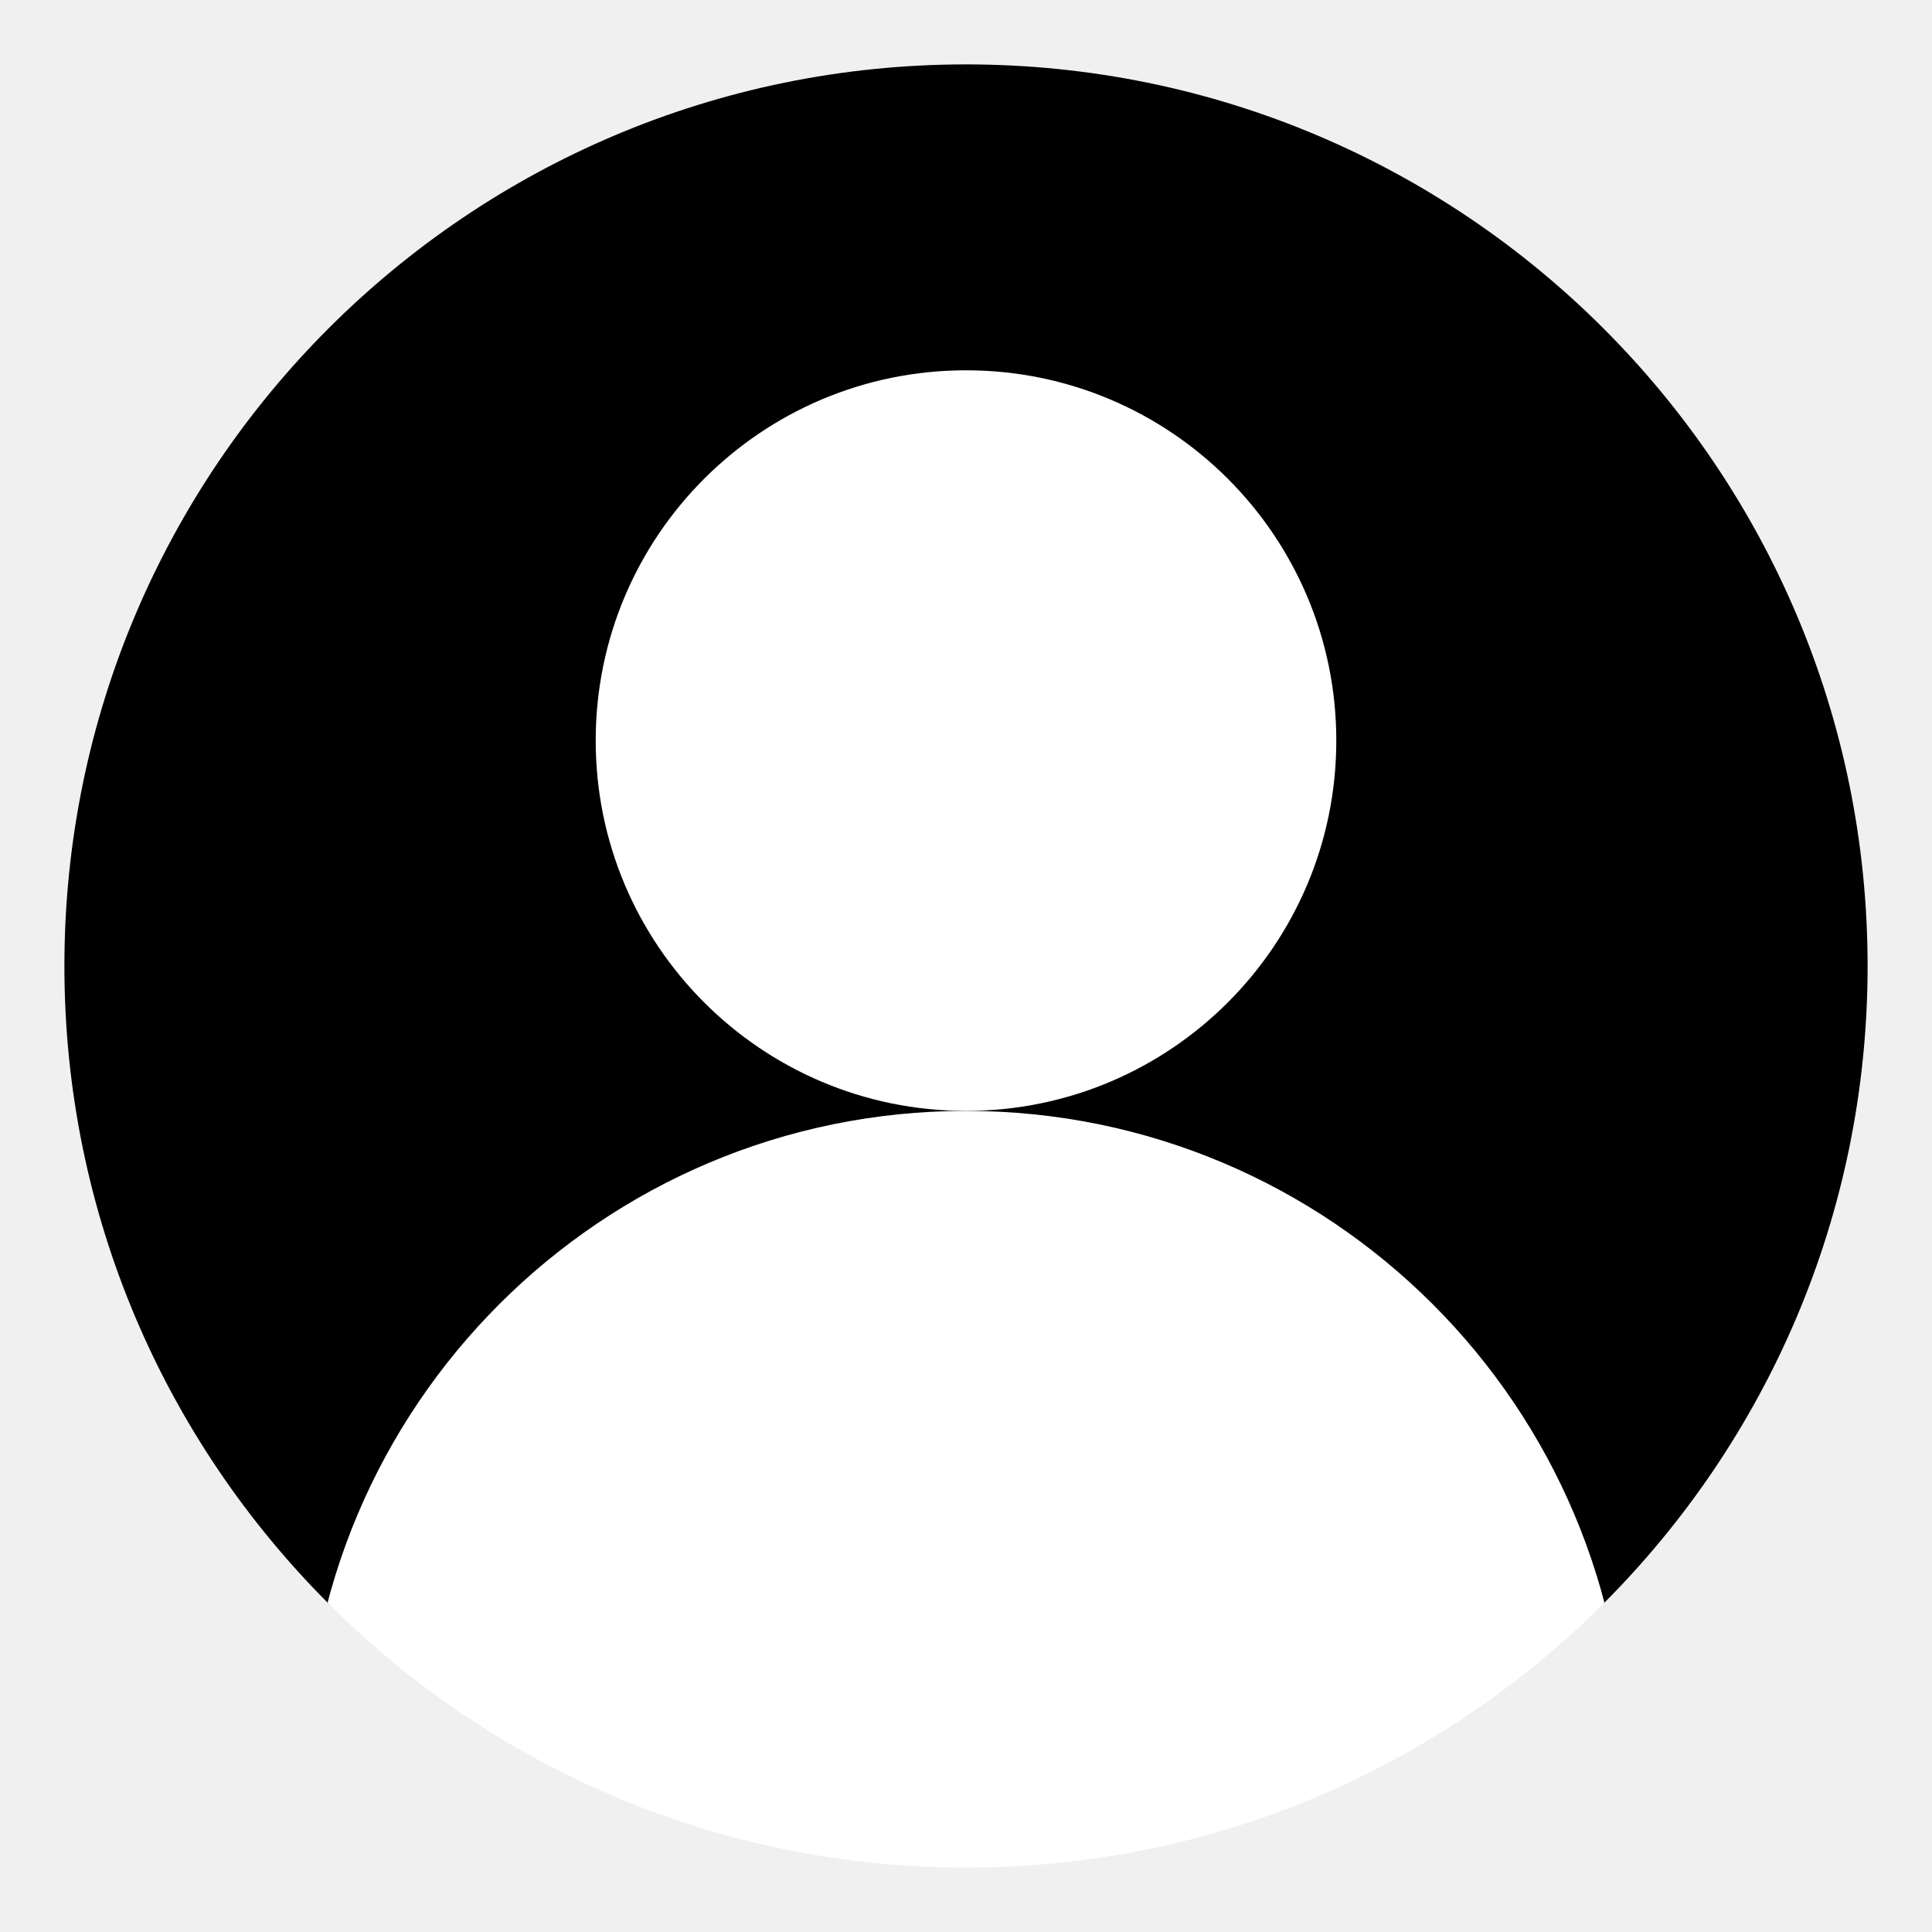
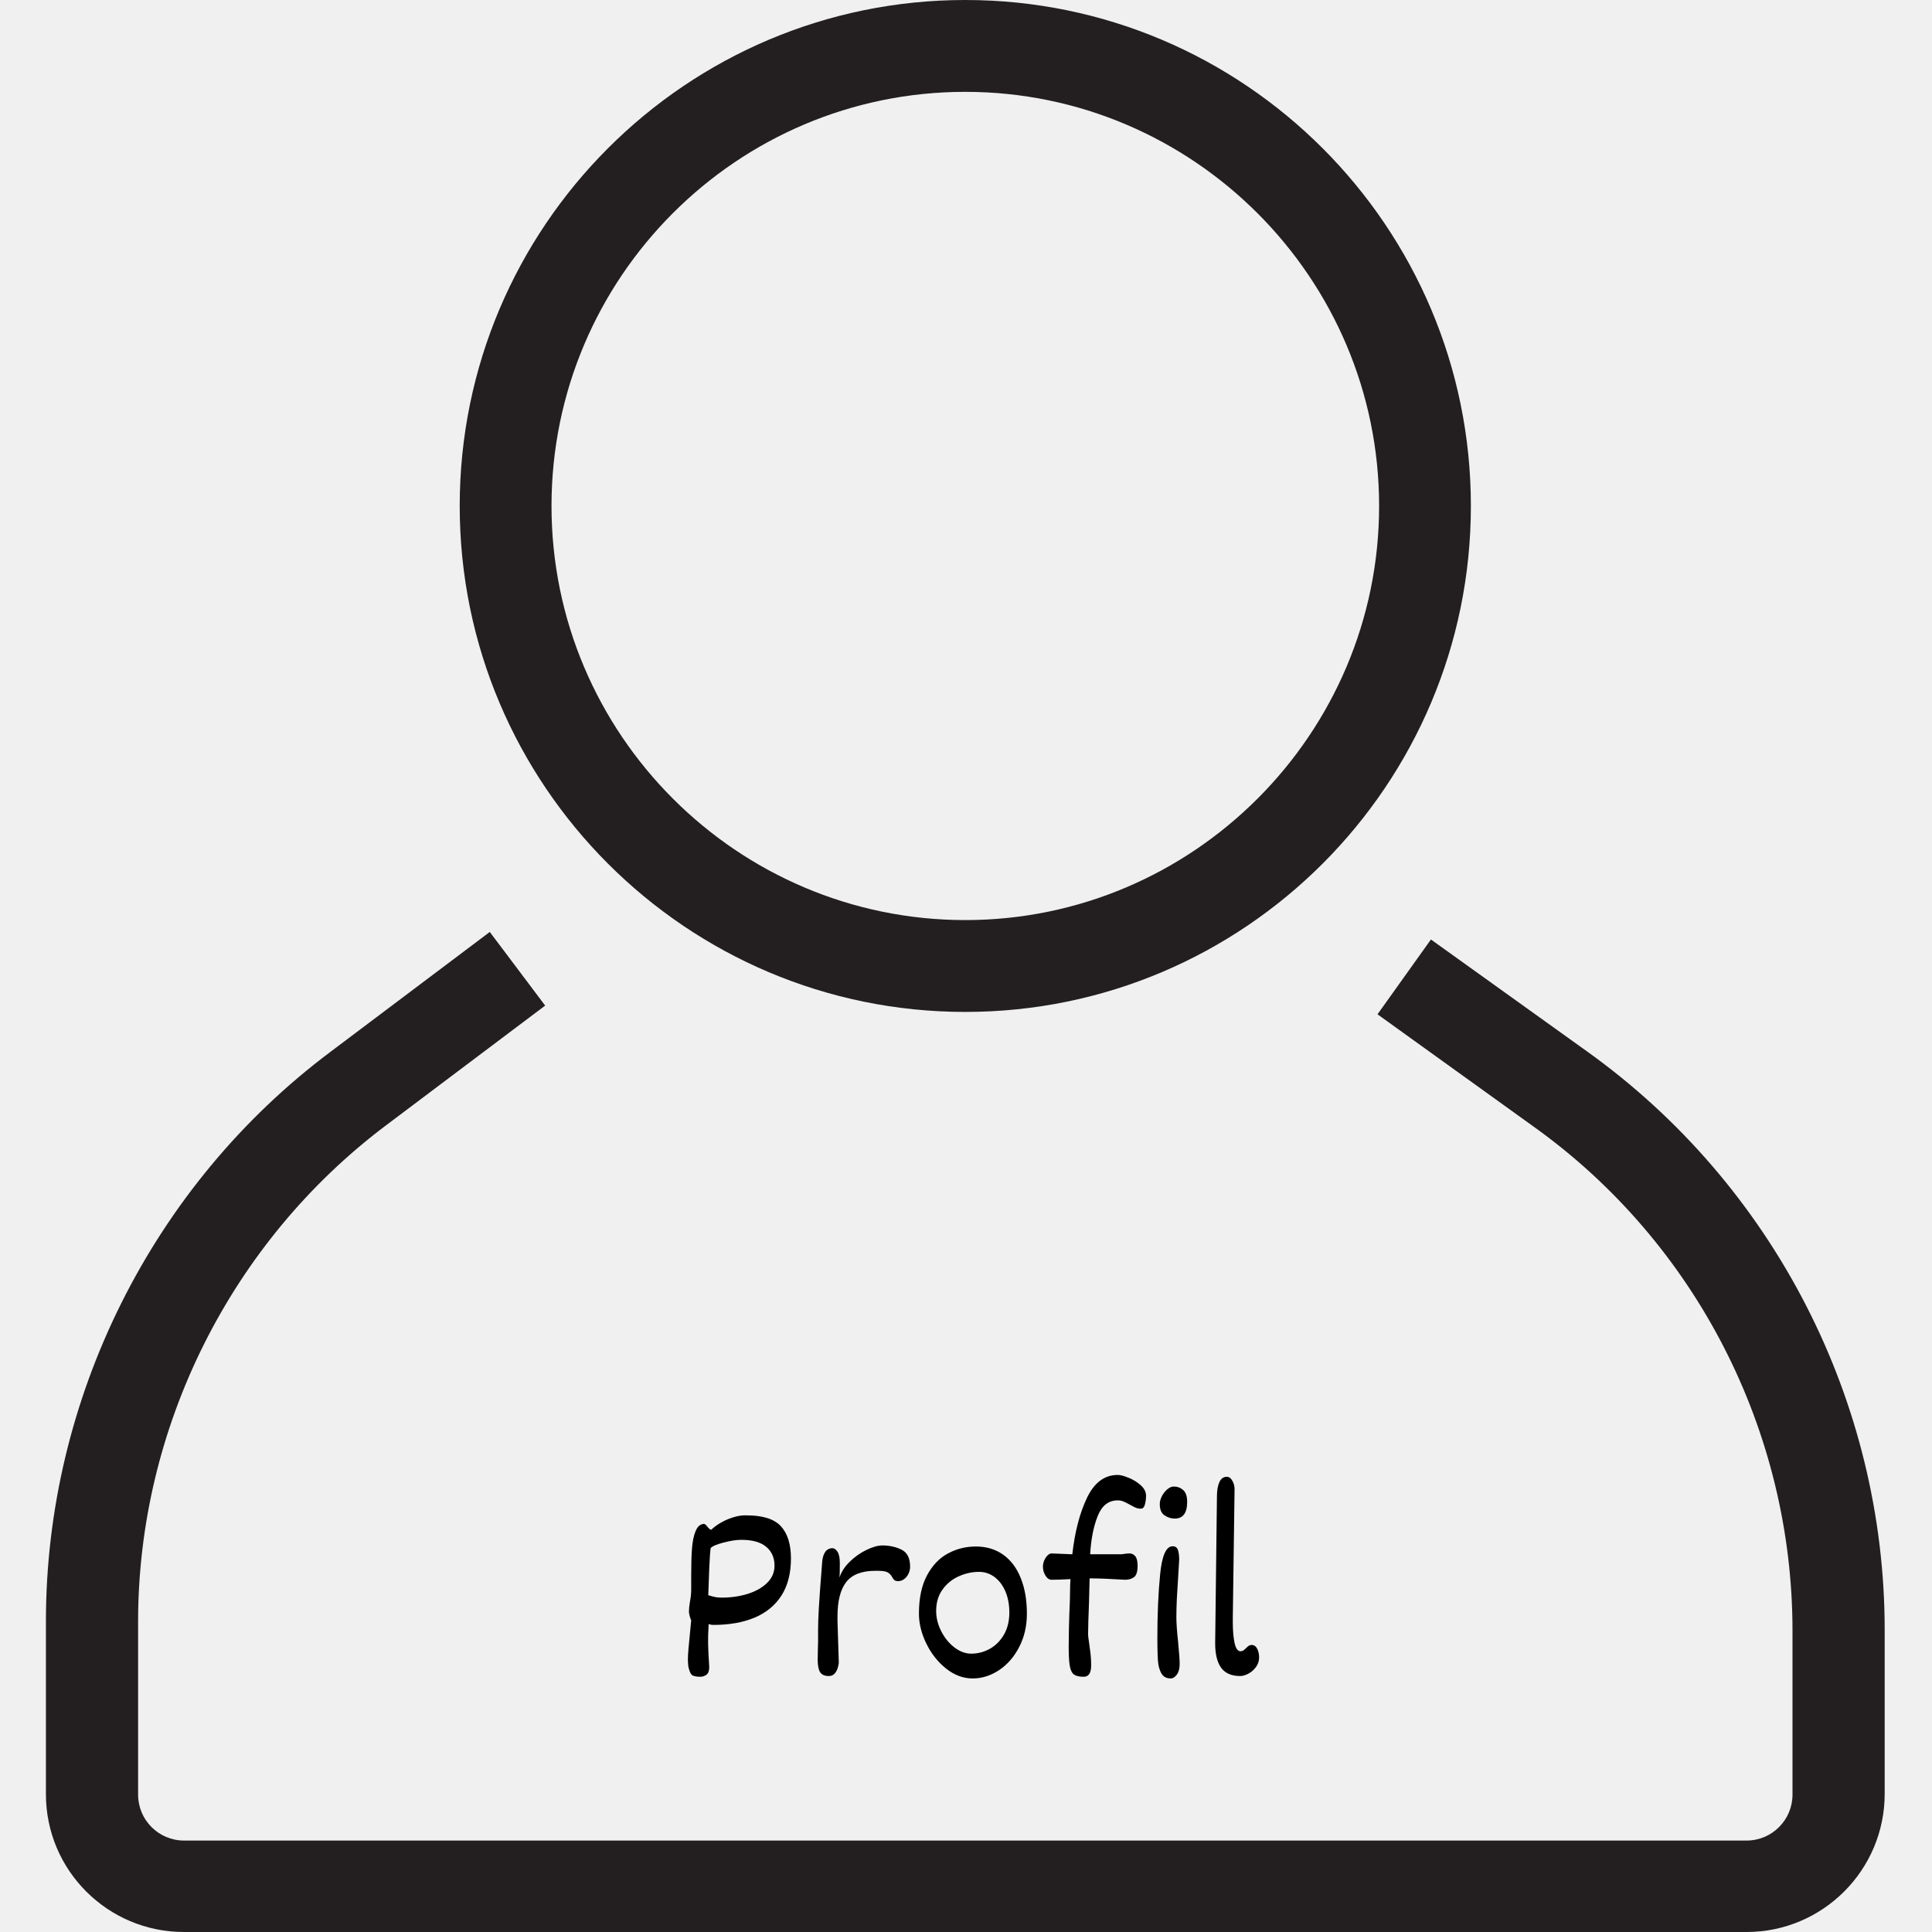
- <svg xmlns="http://www.w3.org/2000/svg" version="1.1" width="600" height="600" fill="white">
+ <svg xmlns="http://www.w3.org/2000/svg" width="500" zoomAndPan="magnify" viewBox="0 0 375 375" height="500" preserveAspectRatio="xMidYMid meet" version="1.0">
  <defs>
-     <clipPath id="circular-border">
-       <circle cx="300" cy="300" r="280" />
-     </clipPath>
-     <clipPath id="avoid-antialiasing-bugs">
-       <rect width="100%" height="498" />
+     <g />
+     <clipPath id="8966c7a19d">
+       <path d="M 8.863 180 L 365.863 180 L 365.863 375 L 8.863 375 Z M 8.863 180 " clip-rule="nonzero" />
    </clipPath>
  </defs>
-   <circle cx="300" cy="300" r="280" fill="black" clip-path="url(#avoid-antialiasing-bugs)" />
-   <circle cx="300" cy="230" r="115" />
-   <circle cx="300" cy="550" r="205" clip-path="url(#circular-border)" />
+   <g clip-path="url(#8966c7a19d)">
+     <path fill="#231f20" d="M 308.07 204.098 L 277.742 182.352 L 267.375 196.875 L 297.707 218.699 C 329.188 241.215 347.922 277.793 347.922 316.523 L 347.922 348.336 C 347.922 353.254 343.93 357.25 339.016 357.25 L 35.711 357.25 C 30.797 357.25 26.805 353.254 26.805 348.336 L 26.805 314.754 C 26.805 277.102 44.773 241.137 74.871 218.469 L 105.816 195.184 L 95.066 180.891 L 64.121 204.176 C 29.566 230.07 8.914 271.414 8.914 314.676 L 8.914 348.258 C 8.914 363.012 20.891 375 35.711 375 L 339.016 375 C 353.758 375 365.816 363.012 365.816 348.18 L 365.816 316.367 C 365.816 271.953 344.238 229.996 308.07 204.098 Z M 308.07 204.098 " fill-opacity="1" fill-rule="nonzero" />
+   </g>
+   <path fill="#231f20" d="M 187.363 196.414 C 241.496 196.414 285.496 152.383 285.496 98.207 C 285.496 44.031 241.496 0 187.363 0 C 133.23 0 89.23 44.031 89.23 98.207 C 89.23 152.383 133.23 196.414 187.363 196.414 Z M 187.363 17.828 C 231.594 17.828 267.684 53.945 267.684 98.207 C 267.684 142.469 231.594 178.586 187.363 178.586 C 143.133 178.586 107.047 142.547 107.047 98.207 C 107.047 53.867 143.059 17.828 187.363 17.828 Z M 187.363 17.828 " fill-opacity="1" fill-rule="nonzero" />
+   <g fill="#000000" fill-opacity="1">
+     <g transform="translate(129.833, 325.1918)">
+       <g>
+         <path d="M 4.328 -19.5 C 4.328 -21.551 4.379 -23.266 4.484 -24.641 C 4.586 -26.016 4.82 -27.141 5.188 -28.016 C 5.551 -28.898 6.086 -29.363 6.797 -29.406 C 6.984 -29.406 7.223 -29.203 7.516 -28.797 C 7.566 -28.742 7.664 -28.641 7.812 -28.484 C 7.957 -28.336 8.094 -28.266 8.219 -28.266 C 8.664 -28.711 9.27 -29.16 10.031 -29.609 C 10.789 -30.055 11.613 -30.414 12.5 -30.688 C 13.395 -30.969 14.25 -31.094 15.062 -31.062 C 18.227 -31.062 20.457 -30.352 21.75 -28.938 C 23.039 -27.531 23.688 -25.445 23.688 -22.688 C 23.688 -19.801 23.066 -17.395 21.828 -15.469 C 20.586 -13.551 18.836 -12.125 16.578 -11.188 C 14.328 -10.258 11.672 -9.797 8.609 -9.797 C 8.348 -9.797 8.047 -9.848 7.703 -9.953 C 7.711 -9.785 7.703 -9.469 7.672 -9 C 7.617 -8.195 7.598 -7.297 7.609 -6.297 C 7.617 -5.297 7.691 -3.742 7.828 -1.641 C 7.828 -0.879 7.641 -0.367 7.266 -0.109 C 6.898 0.141 6.52 0.266 6.125 0.266 C 5.5 0.266 5.016 0.191 4.672 0.047 C 4.336 -0.086 4.066 -0.555 3.859 -1.359 C 3.648 -2.16 3.633 -3.461 3.812 -5.266 L 4.328 -10.703 C 4.223 -10.891 4.125 -11.164 4.031 -11.531 C 3.938 -11.895 3.891 -12.18 3.891 -12.391 C 3.891 -12.879 3.957 -13.535 4.094 -14.359 C 4.25 -15.172 4.328 -15.906 4.328 -16.562 Z M 10.266 -15.094 C 12.023 -15.094 13.691 -15.332 15.266 -15.812 C 16.836 -16.301 18.102 -17.016 19.062 -17.953 C 20.02 -18.891 20.5 -20.008 20.5 -21.312 C 20.5 -22.832 19.961 -24.047 18.891 -24.953 C 17.828 -25.859 16.211 -26.312 14.047 -26.312 C 13.098 -26.312 11.945 -26.133 10.594 -25.781 C 9.238 -25.426 8.406 -25.062 8.094 -24.688 C 8.094 -24.633 8.051 -24.188 7.969 -23.344 C 7.895 -22.508 7.785 -19.914 7.641 -15.562 C 8.16 -15.406 8.609 -15.285 8.984 -15.203 C 9.359 -15.129 9.785 -15.094 10.266 -15.094 Z M 10.266 -15.094 " />
+       </g>
+     </g>
+   </g>
+   <g fill="#000000" fill-opacity="1">
+     <g transform="translate(155.4483, 325.1918)">
+       <g>
+         <path d="M 14.438 -20.297 C 11.812 -20.297 9.93 -19.566 8.797 -18.109 C 7.672 -16.66 7.109 -14.438 7.109 -11.438 L 7.109 -10.531 L 7.359 -2.547 C 7.359 -2.242 7.289 -1.879 7.156 -1.453 C 7.031 -1.035 6.828 -0.664 6.547 -0.344 C 6.266 -0.031 5.895 0.125 5.438 0.125 C 4.613 0.125 4.047 -0.125 3.734 -0.625 C 3.422 -1.125 3.266 -1.941 3.266 -3.078 C 3.266 -3.836 3.281 -4.633 3.312 -5.469 C 3.332 -5.75 3.344 -6.113 3.344 -6.562 L 3.344 -9 C 3.344 -9.969 3.391 -11.297 3.484 -12.984 C 3.578 -14.68 3.789 -17.645 4.125 -21.875 C 4.176 -22.738 4.367 -23.422 4.703 -23.922 C 5.035 -24.43 5.516 -24.688 6.141 -24.688 C 6.484 -24.688 6.805 -24.457 7.109 -24 C 7.41 -23.539 7.562 -22.805 7.562 -21.797 C 7.562 -20.266 7.539 -19.328 7.5 -18.984 C 7.844 -20.086 8.508 -21.117 9.5 -22.078 C 10.488 -23.035 11.57 -23.797 12.75 -24.359 C 13.926 -24.93 14.945 -25.219 15.812 -25.219 C 17.227 -25.219 18.477 -24.941 19.562 -24.391 C 20.656 -23.836 21.203 -22.742 21.203 -21.109 C 21.203 -20.586 21.086 -20.109 20.859 -19.672 C 20.641 -19.242 20.352 -18.906 20 -18.656 C 19.645 -18.414 19.281 -18.297 18.906 -18.297 C 18.57 -18.297 18.328 -18.359 18.172 -18.484 C 18.016 -18.609 17.867 -18.797 17.734 -19.047 C 17.523 -19.453 17.242 -19.758 16.891 -19.969 C 16.535 -20.188 15.914 -20.297 15.031 -20.297 Z M 14.438 -20.297 " />
+       </g>
+     </g>
+   </g>
+   <g fill="#000000" fill-opacity="1">
+     <g transform="translate(176.3968, 325.1918)">
+       <g>
+         <path d="M 12.391 0.594 C 10.578 0.594 8.863 -0.039 7.25 -1.312 C 5.645 -2.594 4.363 -4.211 3.406 -6.172 C 2.445 -8.141 1.969 -10.078 1.969 -11.984 C 1.969 -14.984 2.488 -17.457 3.531 -19.406 C 4.582 -21.363 5.941 -22.785 7.609 -23.672 C 9.273 -24.566 11.078 -25.016 13.016 -25.016 C 15.066 -25.016 16.836 -24.484 18.328 -23.422 C 19.816 -22.359 20.953 -20.844 21.734 -18.875 C 22.523 -16.914 22.922 -14.617 22.922 -11.984 C 22.922 -9.578 22.422 -7.414 21.422 -5.5 C 20.43 -3.582 19.129 -2.086 17.516 -1.016 C 15.898 0.055 14.191 0.594 12.391 0.594 Z M 19.516 -12.203 C 19.516 -13.742 19.258 -15.109 18.75 -16.297 C 18.238 -17.492 17.535 -18.426 16.641 -19.094 C 15.742 -19.758 14.742 -20.094 13.641 -20.094 C 12.273 -20.094 10.953 -19.801 9.672 -19.219 C 8.391 -18.645 7.344 -17.785 6.531 -16.641 C 5.719 -15.504 5.312 -14.129 5.312 -12.516 C 5.312 -11.172 5.641 -9.852 6.297 -8.562 C 6.953 -7.281 7.805 -6.234 8.859 -5.422 C 9.922 -4.617 11.008 -4.219 12.125 -4.219 C 13.406 -4.219 14.613 -4.535 15.75 -5.172 C 16.883 -5.816 17.797 -6.738 18.484 -7.938 C 19.172 -9.145 19.516 -10.566 19.516 -12.203 Z M 19.516 -12.203 " />
+       </g>
+     </g>
+   </g>
+   <g fill="#000000" fill-opacity="1">
+     <g transform="translate(201.4936, 325.1918)">
+       <g>
+         <path d="M 15.453 -38.906 C 15.973 -38.906 16.676 -38.723 17.562 -38.359 C 18.457 -38.004 19.242 -37.52 19.922 -36.906 C 20.609 -36.289 20.953 -35.613 20.953 -34.875 C 20.953 -34.281 20.879 -33.711 20.734 -33.172 C 20.598 -32.629 20.332 -32.359 19.938 -32.359 C 19.594 -32.359 19.266 -32.422 18.953 -32.547 C 18.641 -32.68 18.273 -32.867 17.859 -33.109 C 17.336 -33.398 16.91 -33.613 16.578 -33.75 C 16.242 -33.895 15.867 -33.969 15.453 -33.969 C 13.648 -33.969 12.348 -32.938 11.547 -30.875 C 10.742 -28.82 10.266 -26.367 10.109 -23.516 L 16.234 -23.516 C 16.391 -23.535 16.625 -23.566 16.938 -23.609 C 17.258 -23.648 17.523 -23.672 17.734 -23.672 C 18.18 -23.672 18.555 -23.492 18.859 -23.141 C 19.16 -22.785 19.312 -22.16 19.312 -21.266 C 19.312 -20.117 19.07 -19.379 18.594 -19.047 C 18.125 -18.723 17.562 -18.562 16.906 -18.562 C 13.863 -18.738 11.766 -18.828 10.609 -18.828 L 10 -18.828 C 9.988 -17.816 9.945 -16.191 9.875 -13.953 C 9.77 -11.441 9.711 -9.426 9.703 -7.906 C 9.703 -7.719 9.758 -7.242 9.875 -6.484 C 9.895 -6.348 9.969 -5.805 10.094 -4.859 C 10.227 -3.922 10.297 -2.941 10.297 -1.922 C 10.297 -0.461 9.816 0.266 8.859 0.266 C 8.016 0.266 7.391 0.125 6.984 -0.156 C 6.578 -0.445 6.301 -1 6.156 -1.812 C 6.008 -2.625 5.938 -3.906 5.938 -5.656 C 5.938 -6.656 5.953 -7.797 5.984 -9.078 C 6.023 -10.367 6.051 -11.289 6.062 -11.844 C 6.156 -13.645 6.207 -15.492 6.219 -17.391 C 6.219 -17.672 6.238 -18.102 6.281 -18.688 C 4.895 -18.602 3.676 -18.562 2.625 -18.562 C 2.164 -18.562 1.77 -18.828 1.438 -19.359 C 1.102 -19.898 0.938 -20.484 0.938 -21.109 C 0.938 -21.711 1.113 -22.289 1.469 -22.844 C 1.832 -23.395 2.234 -23.672 2.672 -23.672 L 6.406 -23.516 L 6.641 -23.516 C 7.141 -27.922 8.098 -31.586 9.516 -34.516 C 10.93 -37.441 12.91 -38.906 15.453 -38.906 Z M 15.453 -38.906 " />
+       </g>
+     </g>
+   </g>
+   <g fill="#000000" fill-opacity="1">
+     <g transform="translate(221.3791, 325.1918)">
+       <g>
+         <path d="M 9.047 -33.672 C 9.047 -31.516 8.242 -30.438 6.641 -30.438 C 5.93 -30.438 5.27 -30.645 4.656 -31.062 C 4.039 -31.477 3.734 -32.203 3.734 -33.234 C 3.734 -33.754 3.875 -34.281 4.156 -34.812 C 4.445 -35.352 4.801 -35.797 5.219 -36.141 C 5.645 -36.484 6.047 -36.656 6.422 -36.656 C 7.141 -36.656 7.754 -36.43 8.266 -35.984 C 8.785 -35.535 9.047 -34.766 9.047 -33.672 Z M 7.594 -2.203 C 7.594 -1.336 7.41 -0.656 7.047 -0.156 C 6.68 0.344 6.273 0.594 5.828 0.594 C 5.191 0.594 4.688 0.391 4.312 -0.016 C 3.945 -0.422 3.664 -1.098 3.469 -2.047 C 3.332 -2.879 3.266 -4.648 3.266 -7.359 C 3.266 -11.859 3.441 -15.93 3.797 -19.578 C 4.148 -23.234 4.957 -25.062 6.219 -25.062 C 6.738 -25.062 7.082 -24.832 7.25 -24.375 C 7.414 -23.914 7.5 -23.258 7.5 -22.406 L 7.281 -18.766 C 7.195 -17.535 7.117 -16.25 7.047 -14.906 C 6.984 -13.562 6.953 -12.359 6.953 -11.297 C 6.953 -10.18 7.062 -8.609 7.281 -6.578 C 7.488 -4.473 7.594 -3.016 7.594 -2.203 Z M 7.594 -2.203 " />
+       </g>
+     </g>
+   </g>
+   <g fill="#000000" fill-opacity="1">
+     <g transform="translate(231.7238, 325.1918)">
+       <g>
+         <path d="M 11.219 -5.906 C 11.688 -5.906 12.047 -5.66 12.297 -5.172 C 12.547 -4.691 12.672 -4.125 12.672 -3.469 C 12.672 -2.801 12.469 -2.188 12.062 -1.625 C 11.656 -1.07 11.16 -0.641 10.578 -0.328 C 9.992 -0.023 9.469 0.125 9 0.125 C 7.301 0.125 6.062 -0.414 5.281 -1.5 C 4.508 -2.594 4.129 -4.191 4.141 -6.297 L 4.484 -34.734 C 4.484 -35.879 4.641 -36.801 4.953 -37.5 C 5.266 -38.195 5.75 -38.547 6.406 -38.547 C 6.832 -38.547 7.188 -38.289 7.469 -37.781 C 7.758 -37.27 7.906 -36.723 7.906 -36.141 L 7.562 -11.219 L 7.562 -10.344 C 7.562 -8.719 7.676 -7.367 7.906 -6.297 C 8.145 -5.223 8.523 -4.688 9.047 -4.688 C 9.273 -4.688 9.461 -4.738 9.609 -4.844 C 9.766 -4.945 9.945 -5.102 10.156 -5.312 C 10.363 -5.52 10.539 -5.672 10.688 -5.766 C 10.844 -5.859 11.02 -5.906 11.219 -5.906 Z M 11.219 -5.906 " />
+       </g>
+     </g>
+   </g>
</svg>
